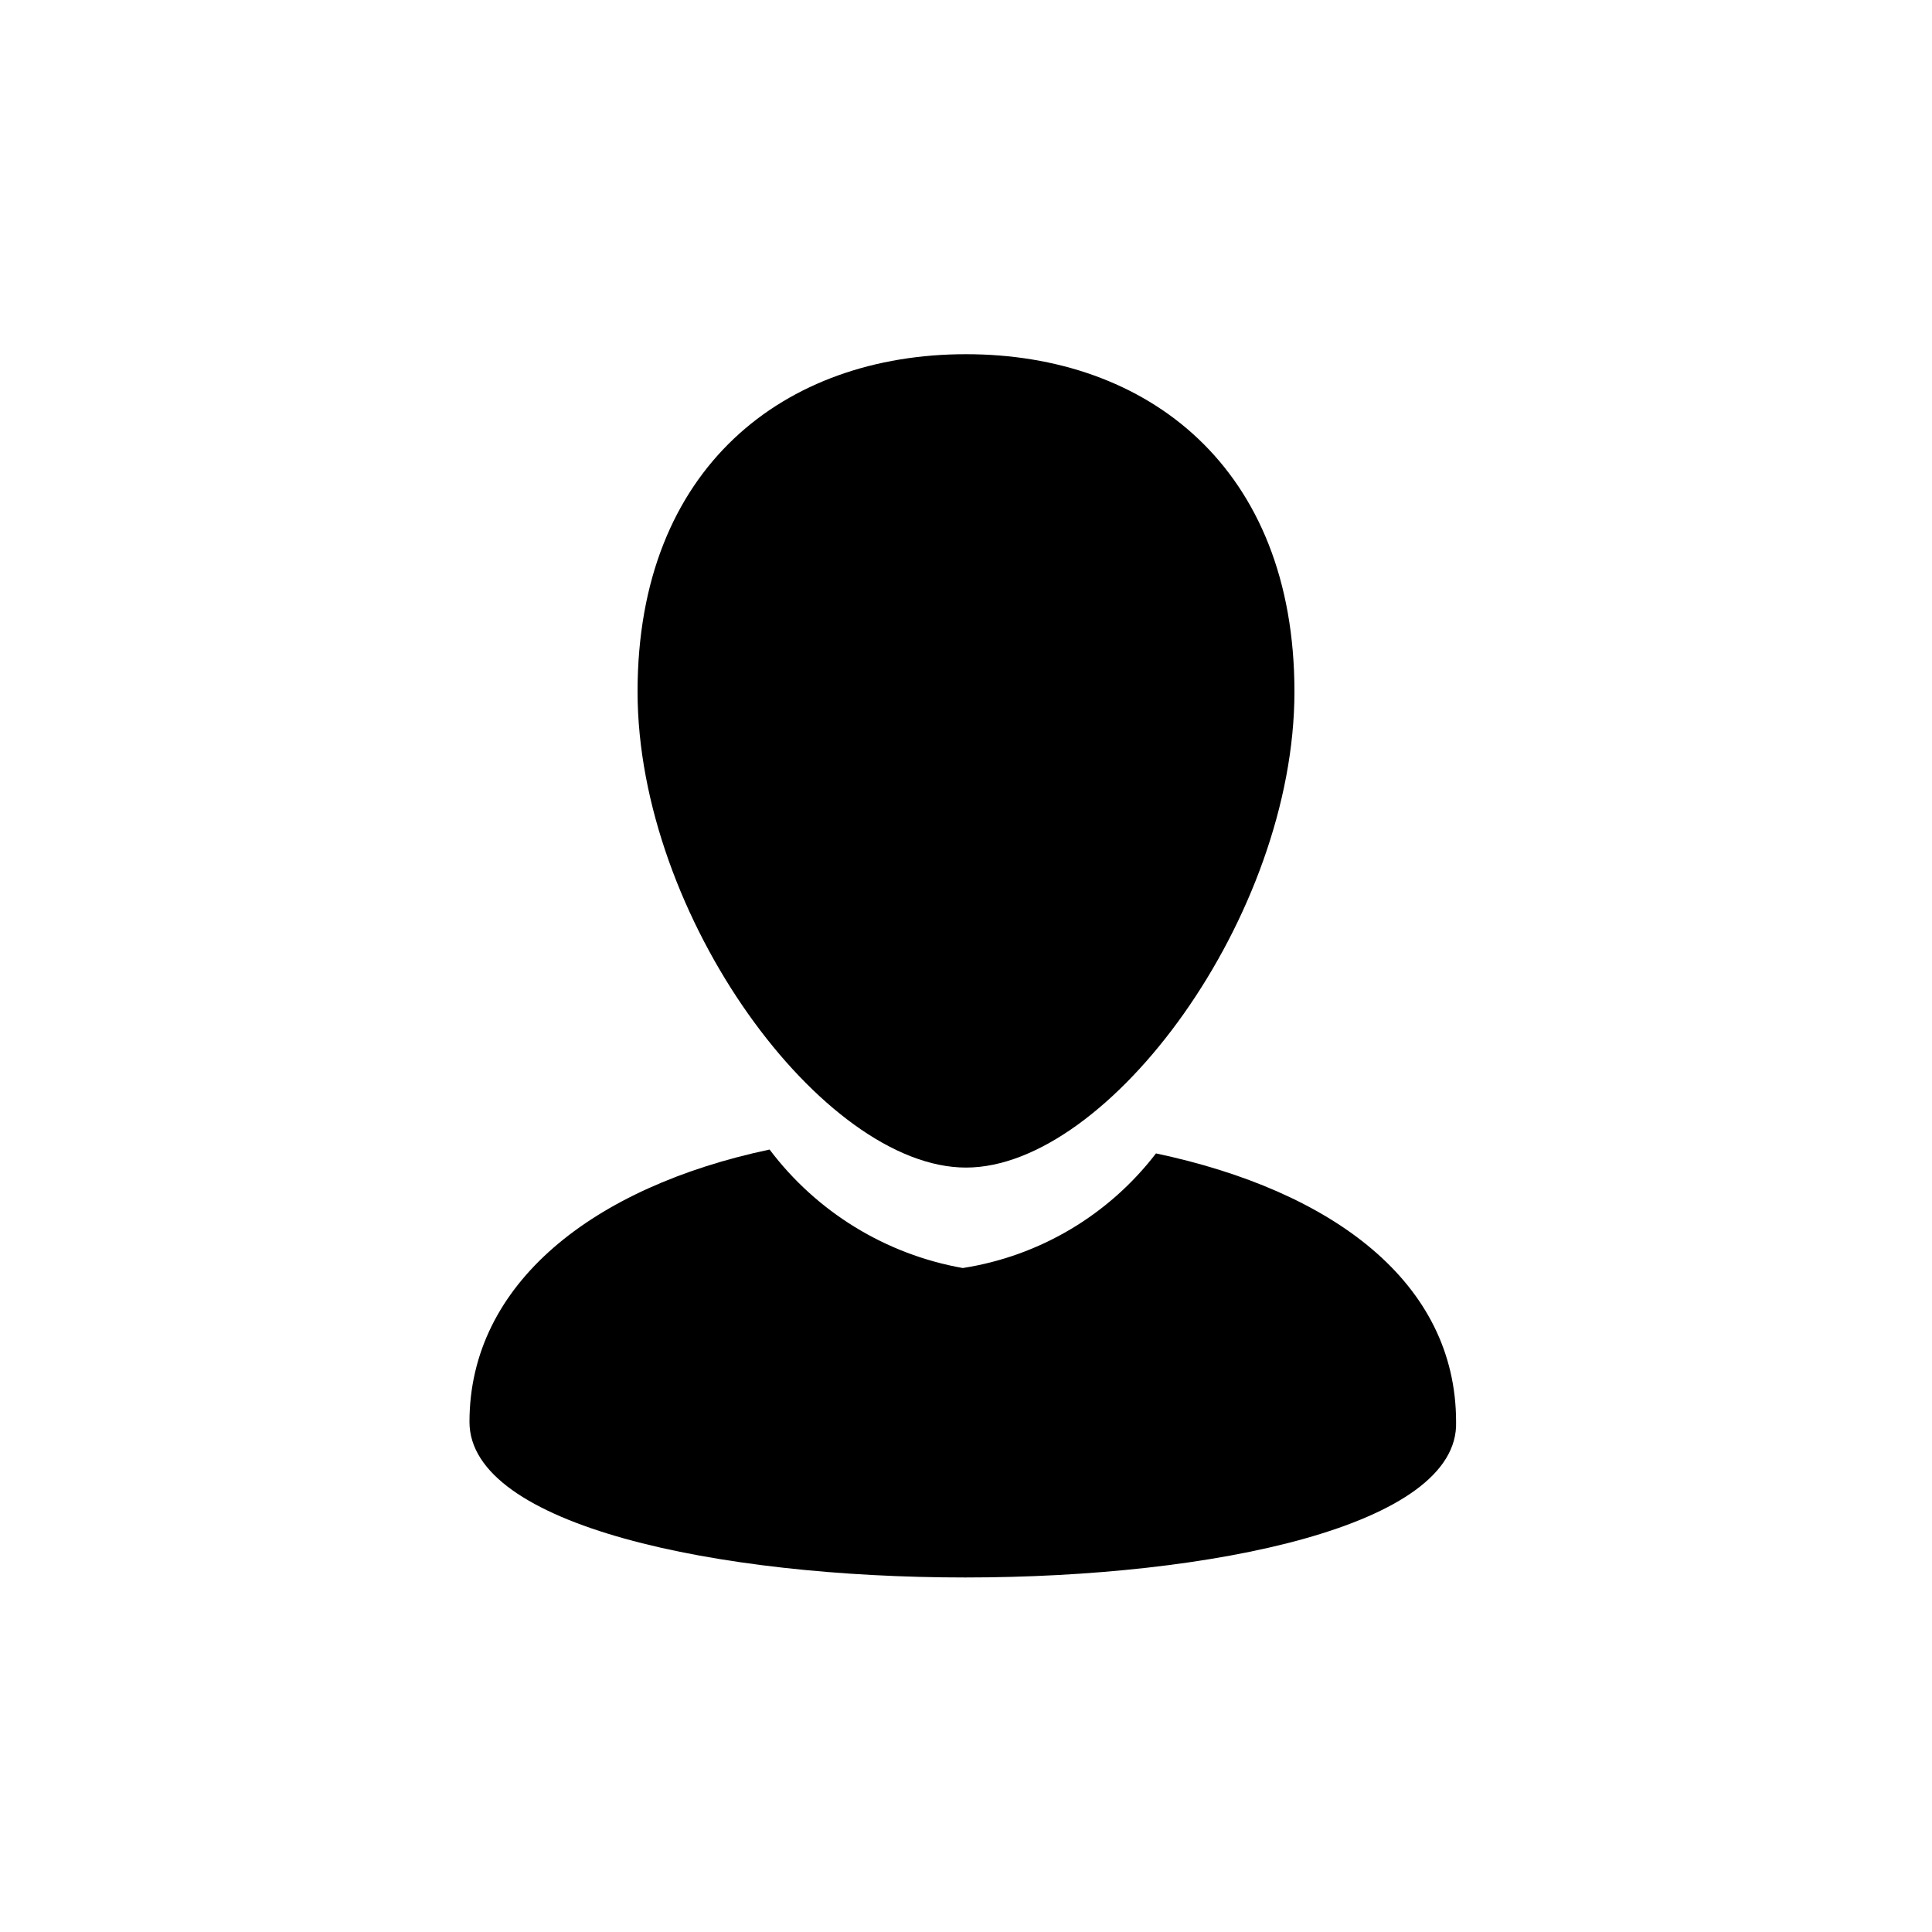
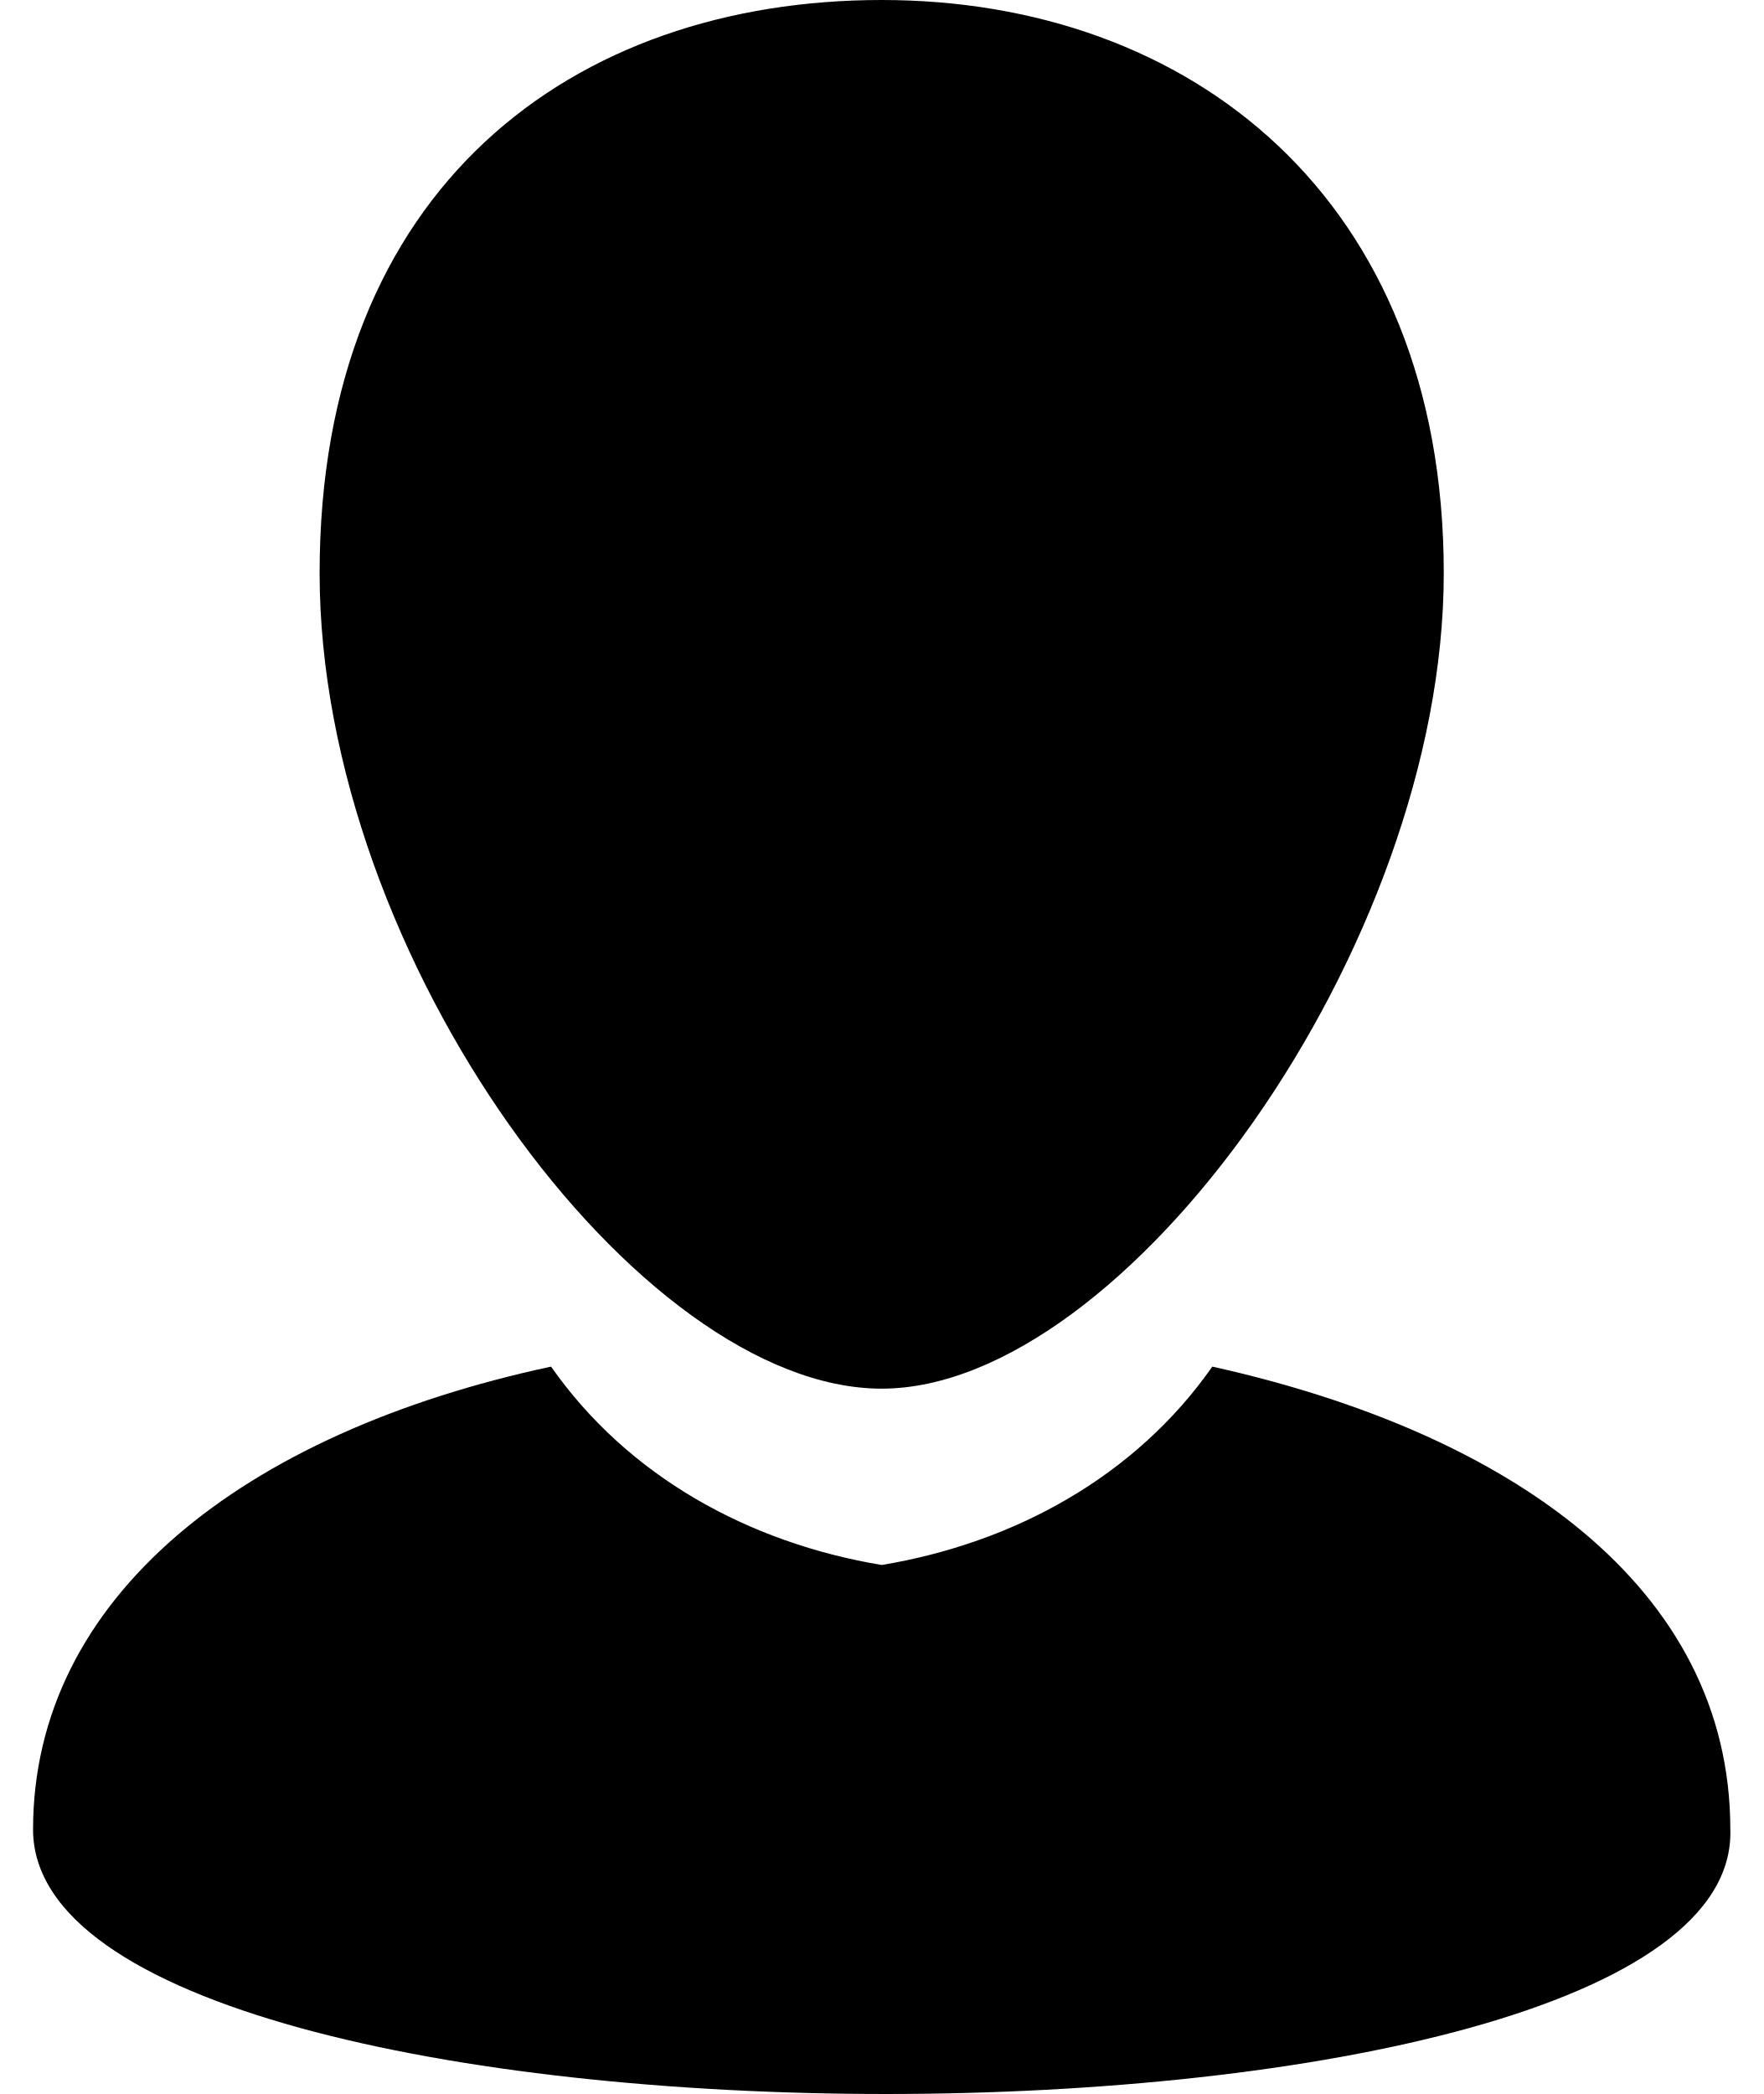
- <svg xmlns="http://www.w3.org/2000/svg" id="Layer_1" viewBox="0 0 30 30">
-   <defs />
-   <path class="oc-icon-indicator" d="M15,5.5c2.82,0,5.1,1.76,5.1,5.24s-2.88,7.39-5.1,7.39-5.1-3.9-5.1-7.39S12.19,5.5,15,5.5Z" />
-   <path class="oc-icon-indicator" d="M7.29,22.08c0-2.15,1.92-3.65,4.66-4.23a4.81,4.81,0,0,0,3,1.84,4.69,4.69,0,0,0,3-1.78c2.74,0.58,4.66,2,4.66,4.17C22.71,25.3,7.29,25.3,7.29,22.08Z" />
+ <svg xmlns="http://www.w3.org/2000/svg" version="1.1" id="Layer_1" x="0px" y="0px" viewBox="0 0 16 19" style="enable-background:new 0 0 16 19;" xml:space="preserve">
+   <g>
+     <path class="oc-icon-indicator" d="M8,0c2.8,0,5.1,1.8,5.1,5.2s-2.9,7.4-5.1,7.4S2.9,8.7,2.9,5.2S5.2,0,8,0z" />
+     <path class="oc-icon-indicator" d="M0.3,16.6c0-2.1,1.9-3.6,4.7-4.2c0.7,1,1.8,1.6,3,1.8c1.2-0.2,2.3-0.8,3-1.8c2.7,0.6,4.7,2,4.7,4.2   C15.8,19.8,0.3,19.8,0.3,16.6z" />
+   </g>
</svg>
